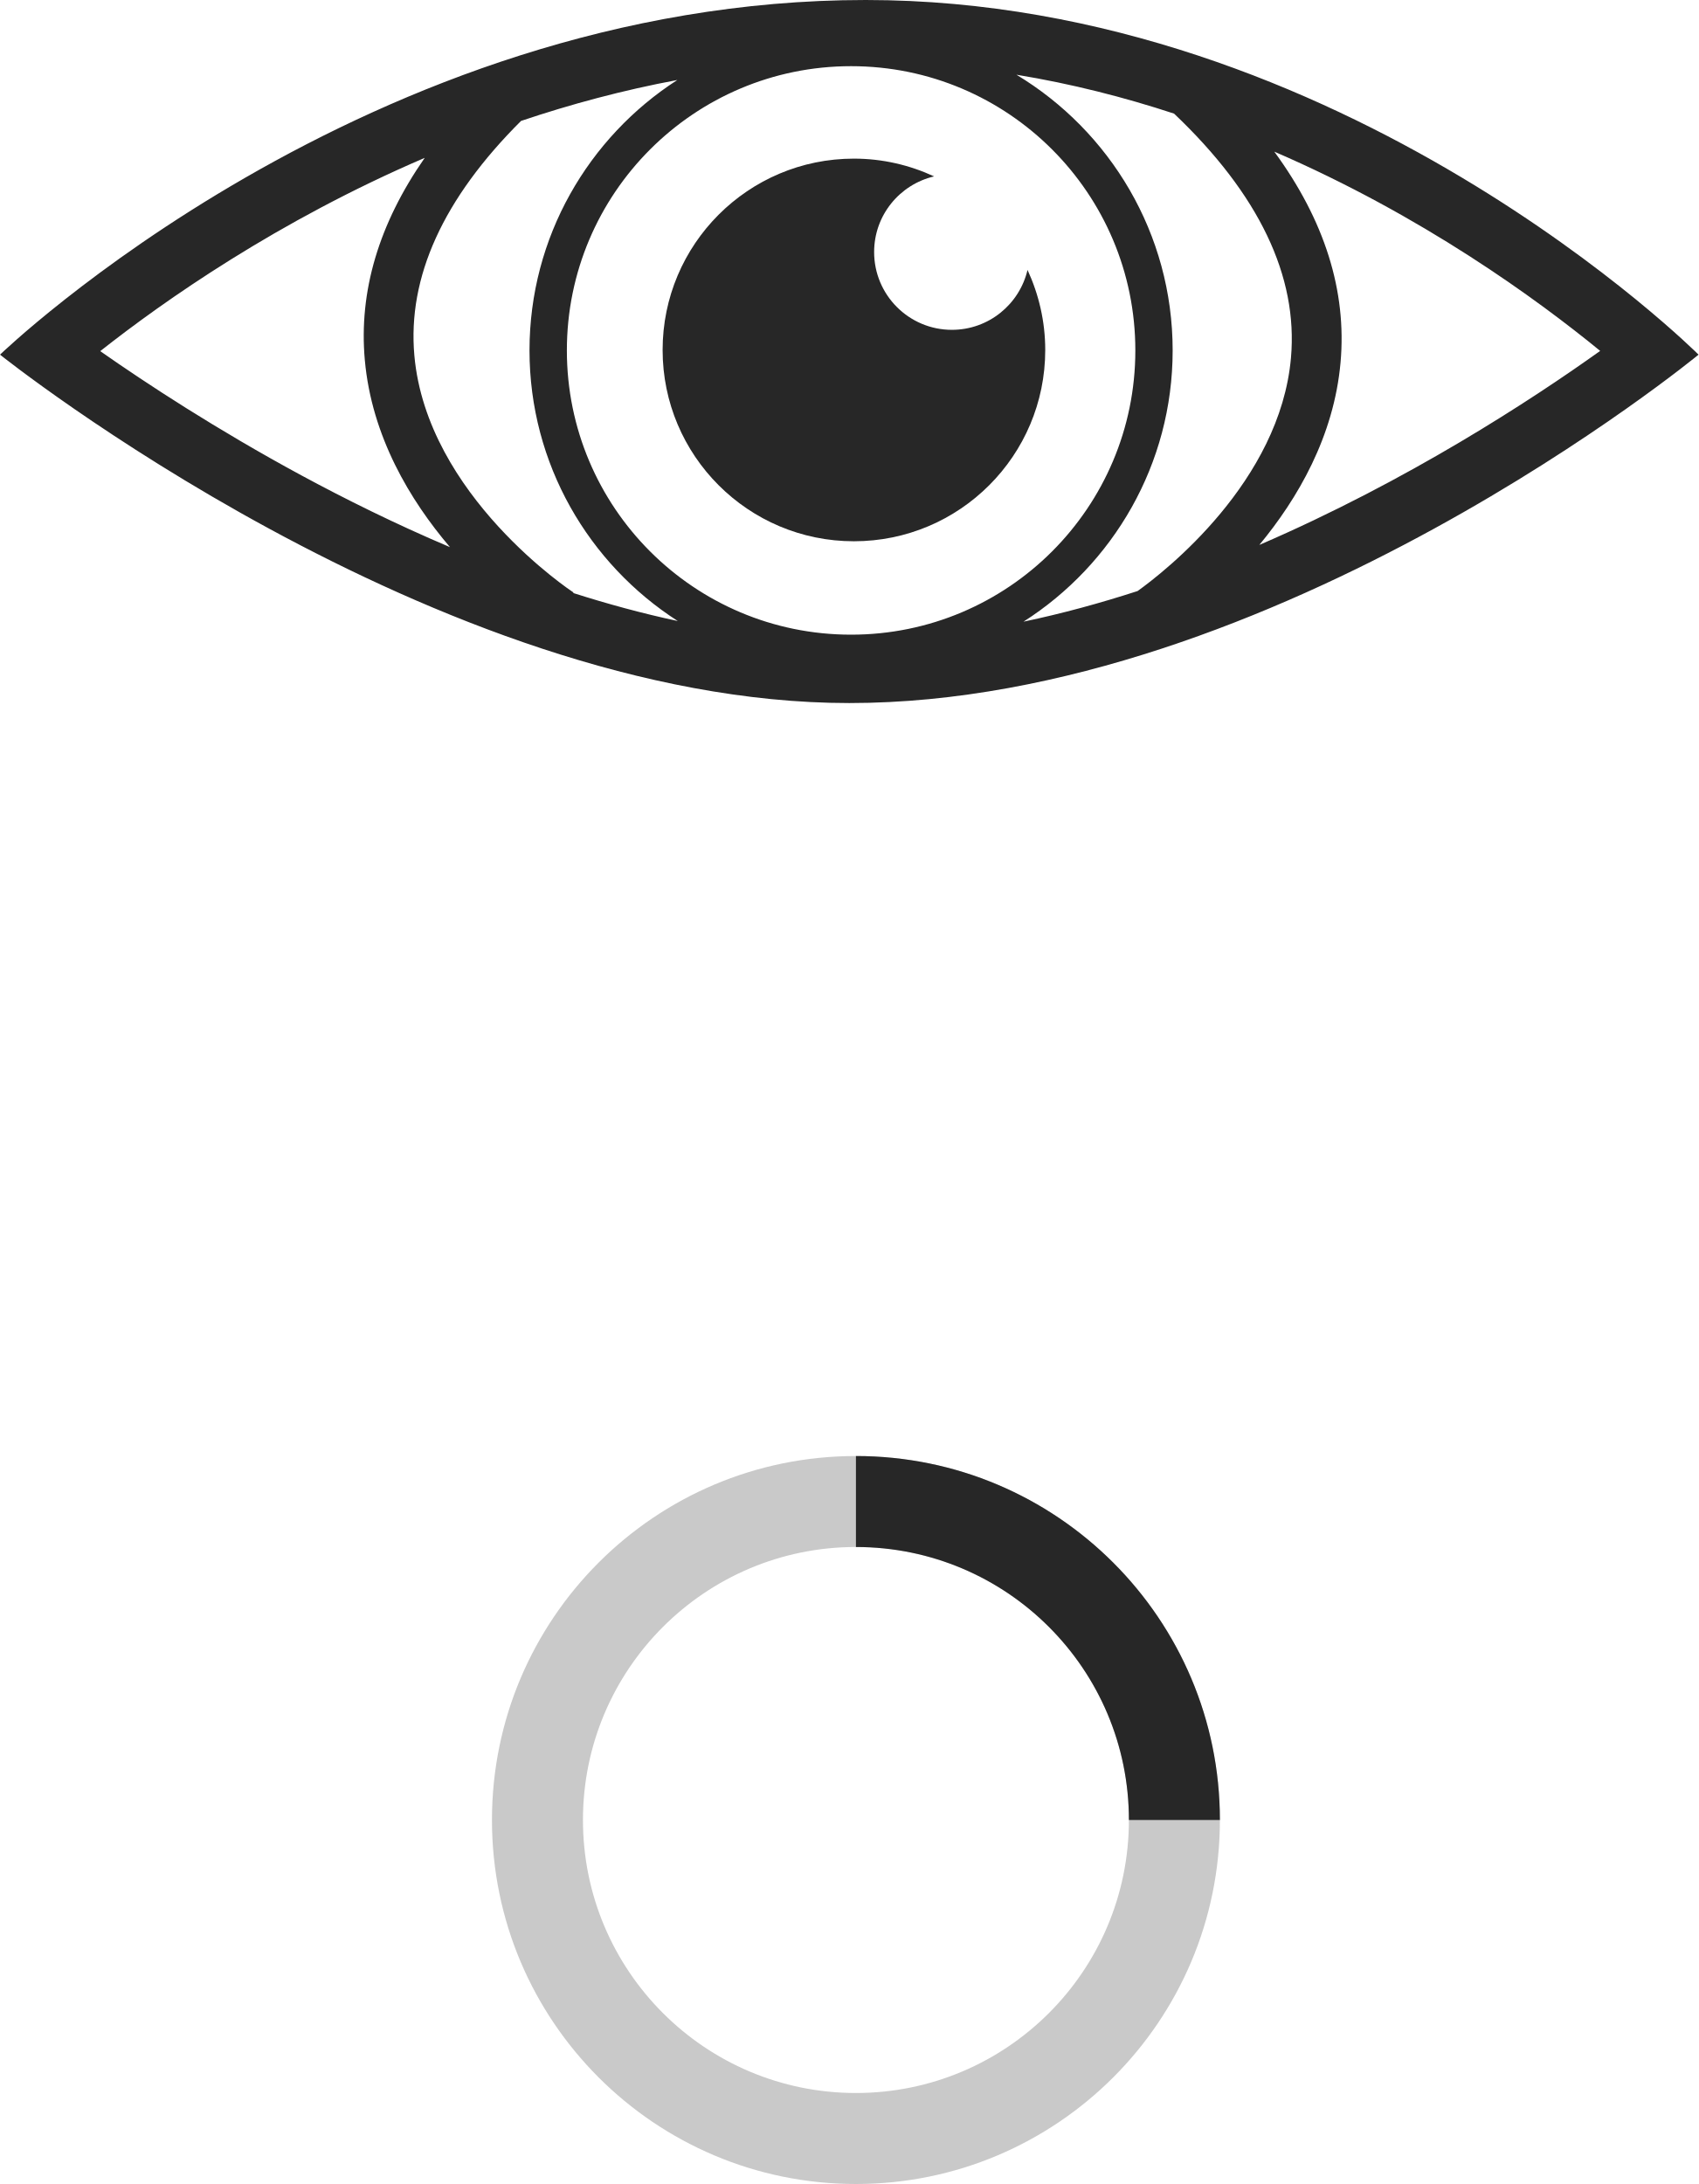
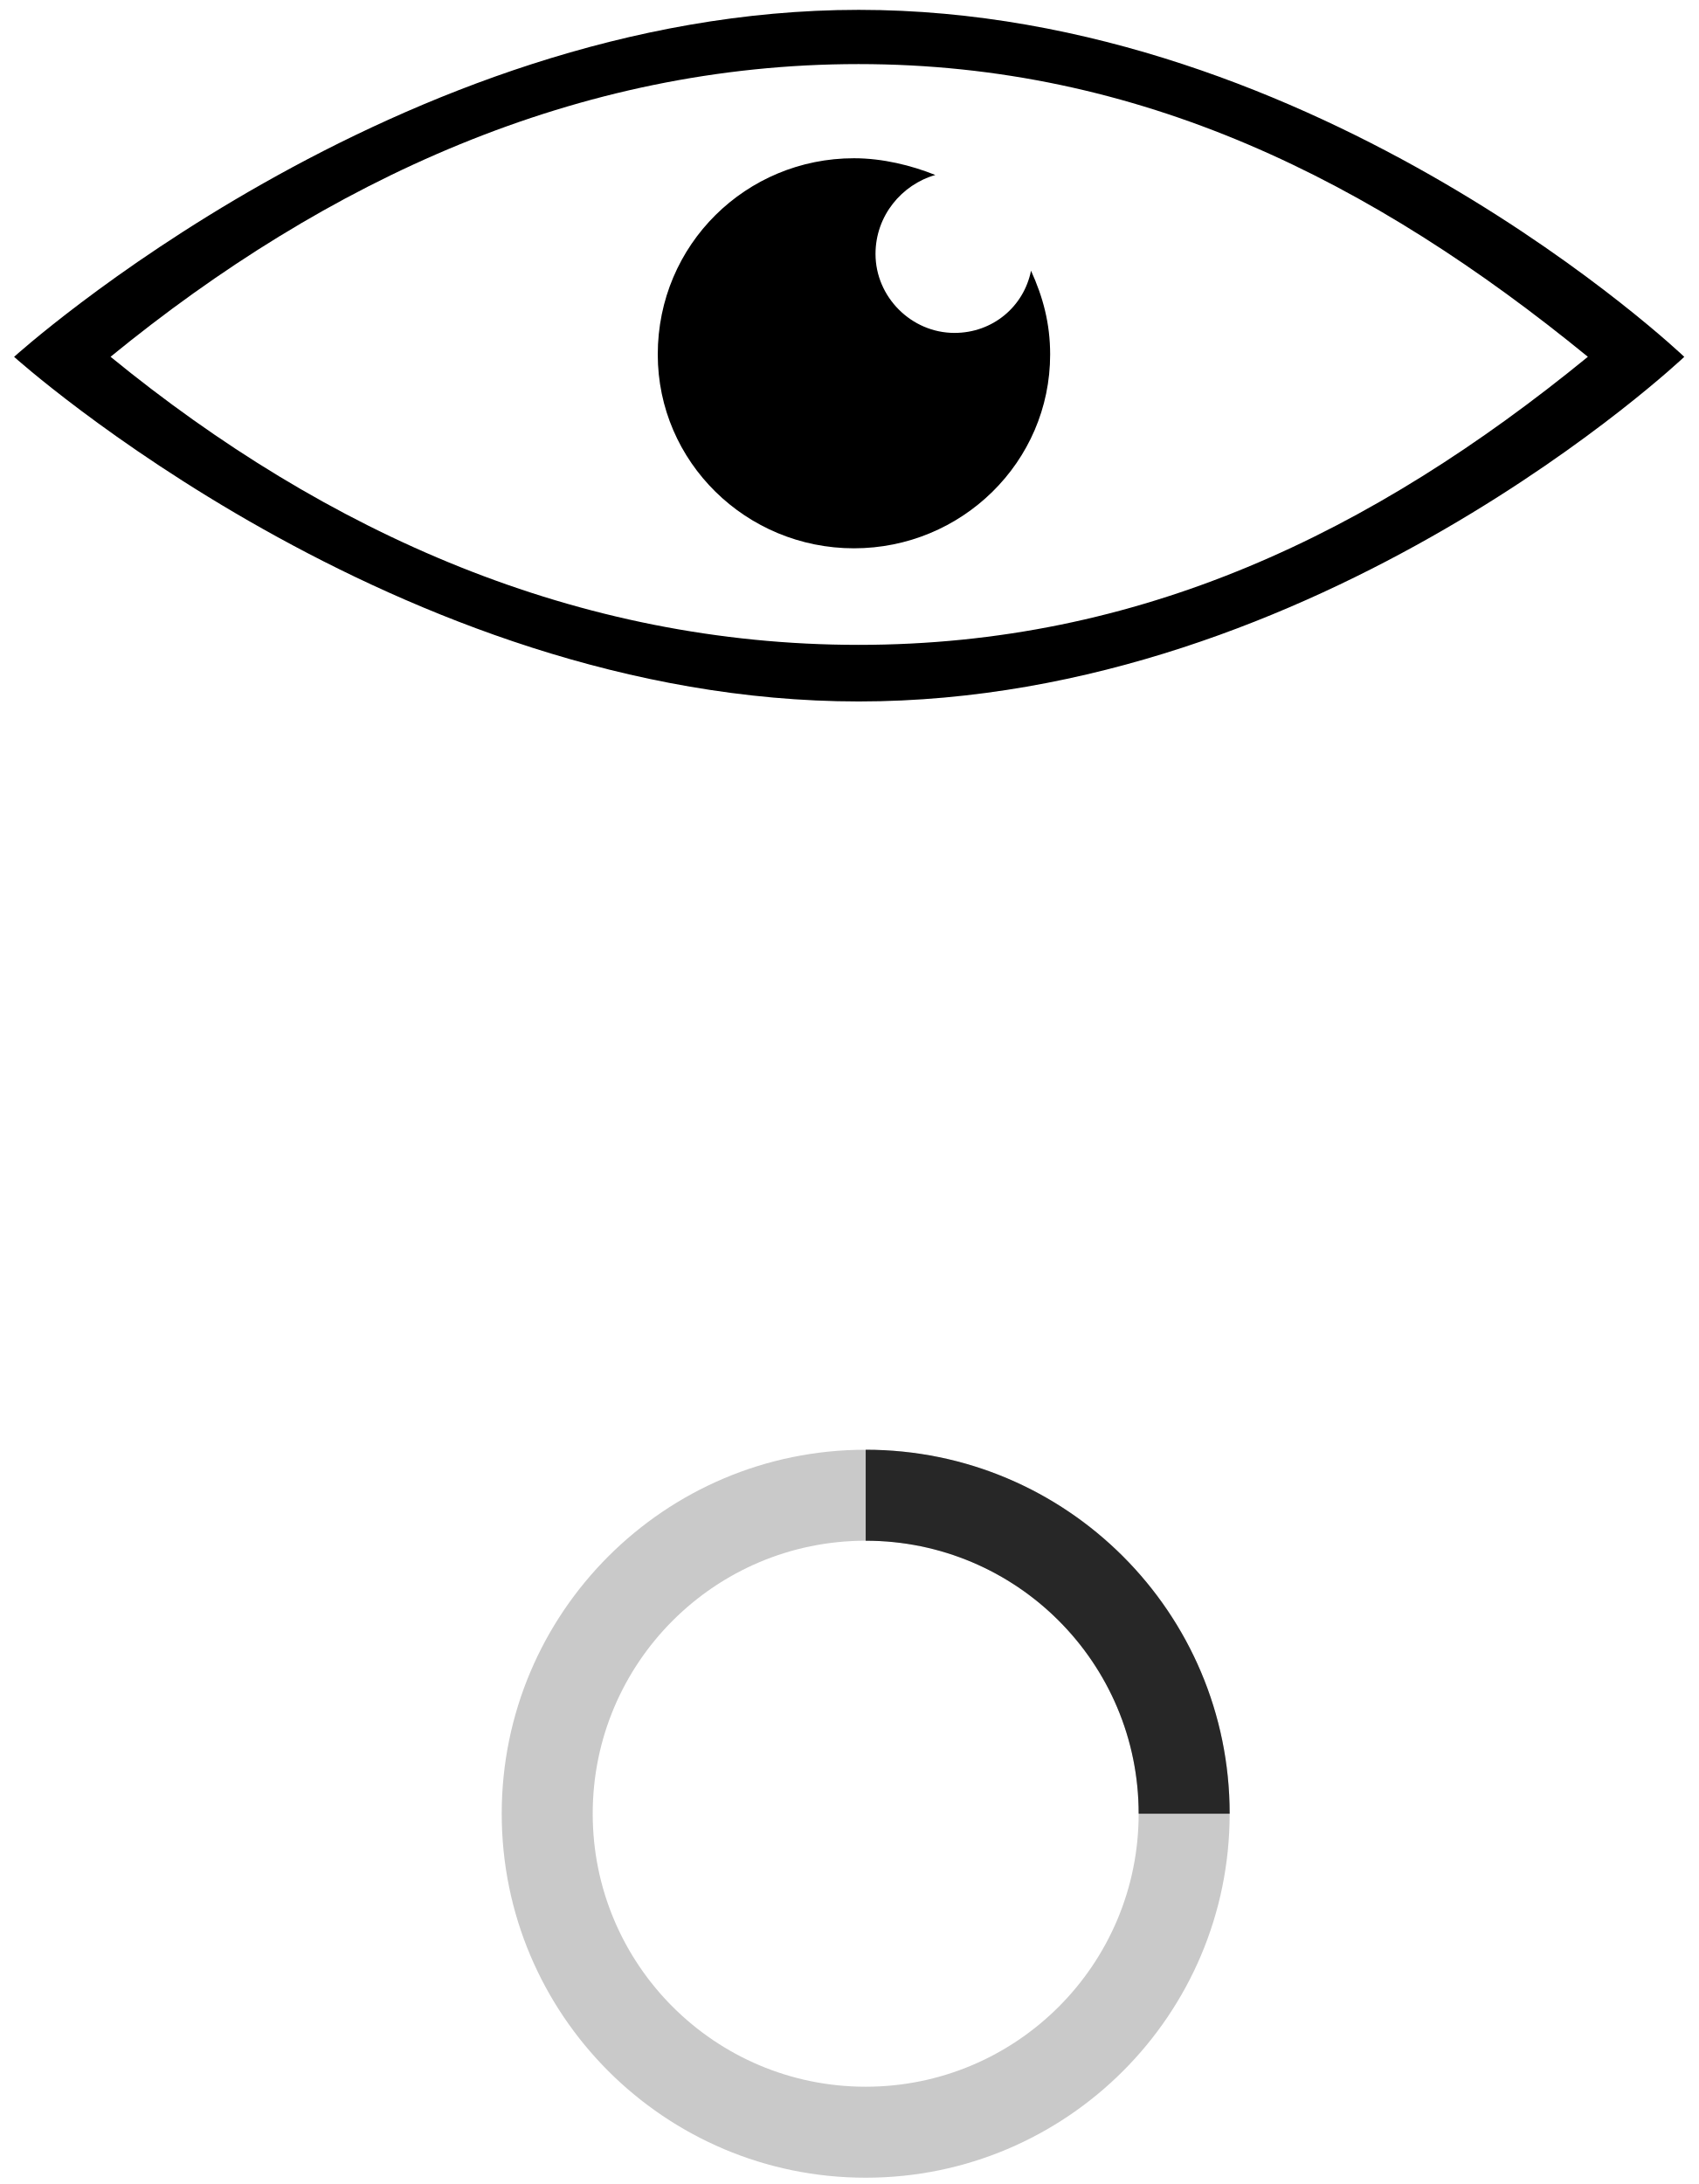
- <svg xmlns="http://www.w3.org/2000/svg" version="1.1" x="0px" y="0px" width="70px" height="90px" viewBox="259.209 285.01 70 90" enable-background="new 259.209 285.01 70 90" xml:space="preserve">
-   <g id="Layout">
-     <g>
-       <path fill="#272727" d="M294.886,285.01c-20.548,0-35.676,14.615-35.676,14.615s17.949,14.357,35,14.357    c17.564,0,35-14.357,35-14.357S314.595,285.01,294.886,285.01z M271.622,304.595c-3.475-1.879-6.367-3.774-8.282-5.115    c2.623-2.07,7.309-5.365,13.373-7.965c-1.892,2.716-2.723,5.506-2.469,8.33c0.283,3.154,1.868,5.784,3.509,7.712    C275.496,306.6,273.421,305.567,271.622,304.595z M282.832,309.447l0.013-0.021c-0.06-0.039-6.042-3.983-6.559-9.765    c-0.29-3.229,1.192-6.479,4.397-9.668c2.036-0.686,4.189-1.265,6.441-1.687c-3.662,2.36-6.093,6.473-6.093,11.144    c0,4.678,2.439,8.795,6.111,11.152C285.681,310.289,284.24,309.896,282.832,309.447z M282.571,299.451    c0-6.469,5.245-11.714,11.713-11.714c6.471,0,11.715,5.245,11.715,11.714s-5.244,11.713-11.715,11.713    C287.816,311.165,282.571,305.921,282.571,299.451z M306.092,309.366c-1.536,0.498-3.109,0.928-4.703,1.263    c3.691-2.354,6.148-6.483,6.148-11.178c0-4.817-2.584-9.041-6.438-11.362c2.268,0.372,4.439,0.927,6.496,1.603    c3.493,3.315,5.116,6.702,4.818,10.064C311.962,304.861,307.215,308.561,306.092,309.366z M314.456,299.95    c0.264-2.949-0.657-5.86-2.73-8.691c6.104,2.636,10.828,6.08,13.43,8.211c-2.839,2.028-7.939,5.362-14.047,7.996    C312.69,305.558,314.183,302.999,314.456,299.95z" />
-       <path fill="#272727" d="M298.439,298.602c-1.771,0-3.205-1.436-3.205-3.206c0-1.517,1.055-2.785,2.472-3.117    c-1.006-0.465-2.122-0.732-3.305-0.732c-4.354,0-7.884,3.53-7.884,7.886c0,4.353,3.53,7.882,7.884,7.882    c4.354,0,7.885-3.529,7.885-7.882c0-1.181-0.267-2.295-0.73-3.299C301.224,297.547,299.955,298.602,298.439,298.602z" />
-     </g>
-     <path opacity="0.25" fill="#272727" enable-background="new    " d="M294.484,345.011c-8.284,0-15,6.718-15,14.999   c0,8.282,6.716,15,15,15c8.28,0,15-6.718,15-15C309.484,351.729,302.765,345.011,294.484,345.011 M294.484,348.76   c6.213,0,11.25,5.037,11.25,11.25c0,6.214-5.037,11.25-11.25,11.25c-6.214,0-11.25-5.036-11.25-11.25   C283.234,353.797,288.271,348.76,294.484,348.76" />
-   </g>
+ <svg xmlns="http://www.w3.org/2000/svg" version="1.1" id="Layer_1" x="0px" y="0px" width="70px" height="90px" viewBox="0 0 70 90" enable-background="new 0 0 70 90" xml:space="preserve">
  <g id="Spinner">
    <g>
-       <path fill="#272727" d="M294.484,345.011c8.28,0,15,6.718,15,14.999h-3.75c0-6.213-5.037-11.25-11.25-11.25V345.011z  " />
-       <circle fill="none" cx="294.484" cy="360.01" r="15" />
+       <path fill="#272727" d="M35.677,59.742c8.279,0,15,6.718,15,14.999h-3.75c0-6.214-5.036-11.25-11.25-11.25V59.742z" />
+       <circle fill="none" cx="35.677" cy="74.741" r="15" />
+       <animateTransform type="rotate" fill="remove" calcMode="linear" additive="replace" to="360 35.5 74.5" from="0 35.5 74.5" restart="always" accumulate="none" attributeName="transform" dur="0.8s" repeatCount="indefinite">
+ 			</animateTransform>
    </g>
-     <animateTransform type="rotate" fill="remove" calcMode="linear" restart="always" to="360 294.484 360.01" from="0 294.484 360.01" additive="replace" dur="0.8s" accumulate="none" attributeName="transform" repeatCount="indefinite">
- 				</animateTransform>
+     <path opacity="0.25" fill="#272727" enable-background="new    " d="M35.677,59.742c-8.284,0-15,6.718-15,14.999   c0,8.282,6.716,15,15,15c8.279,0,15-6.718,15-15C50.677,66.46,43.957,59.742,35.677,59.742 M35.677,63.491   c6.214,0,11.25,5.036,11.25,11.25c0,6.215-5.036,11.25-11.25,11.25c-6.215,0-11.25-5.035-11.25-11.25   C24.427,68.527,29.464,63.491,35.677,63.491" />
  </g>
+   <path stroke="#000000" stroke-width="13" stroke-miterlimit="10" d="M35.677,73.5" />
+   <path d="M39.336,13.719c-1.775,0-3.254-1.479-3.254-3.254c0-1.578,1.085-2.86,2.465-3.254c-0.986-0.395-2.169-0.69-3.353-0.69  c-4.438,0-8.086,3.55-8.086,8.086c0,4.438,3.649,7.988,8.086,7.988s8.085-3.55,8.085-7.988c0-1.282-0.295-2.367-0.788-3.452  C42.195,12.634,40.914,13.719,39.336,13.719z" />
+   <path d="M35.392,0.406c-19.032,0-34.811,14.299-34.811,14.299s15.778,14.201,34.811,14.201c19.033,0,34.021-14.201,34.021-14.201  S54.424,0.406,35.392,0.406z M4.556,14.702C13.458,7.426,23.796,2.641,35.38,2.641c11.583,0,21.157,4.787,30.06,12.062  c-8.903,7.276-18.478,11.871-30.06,11.871C23.797,26.573,13.458,21.978,4.556,14.702z" />
</svg>
